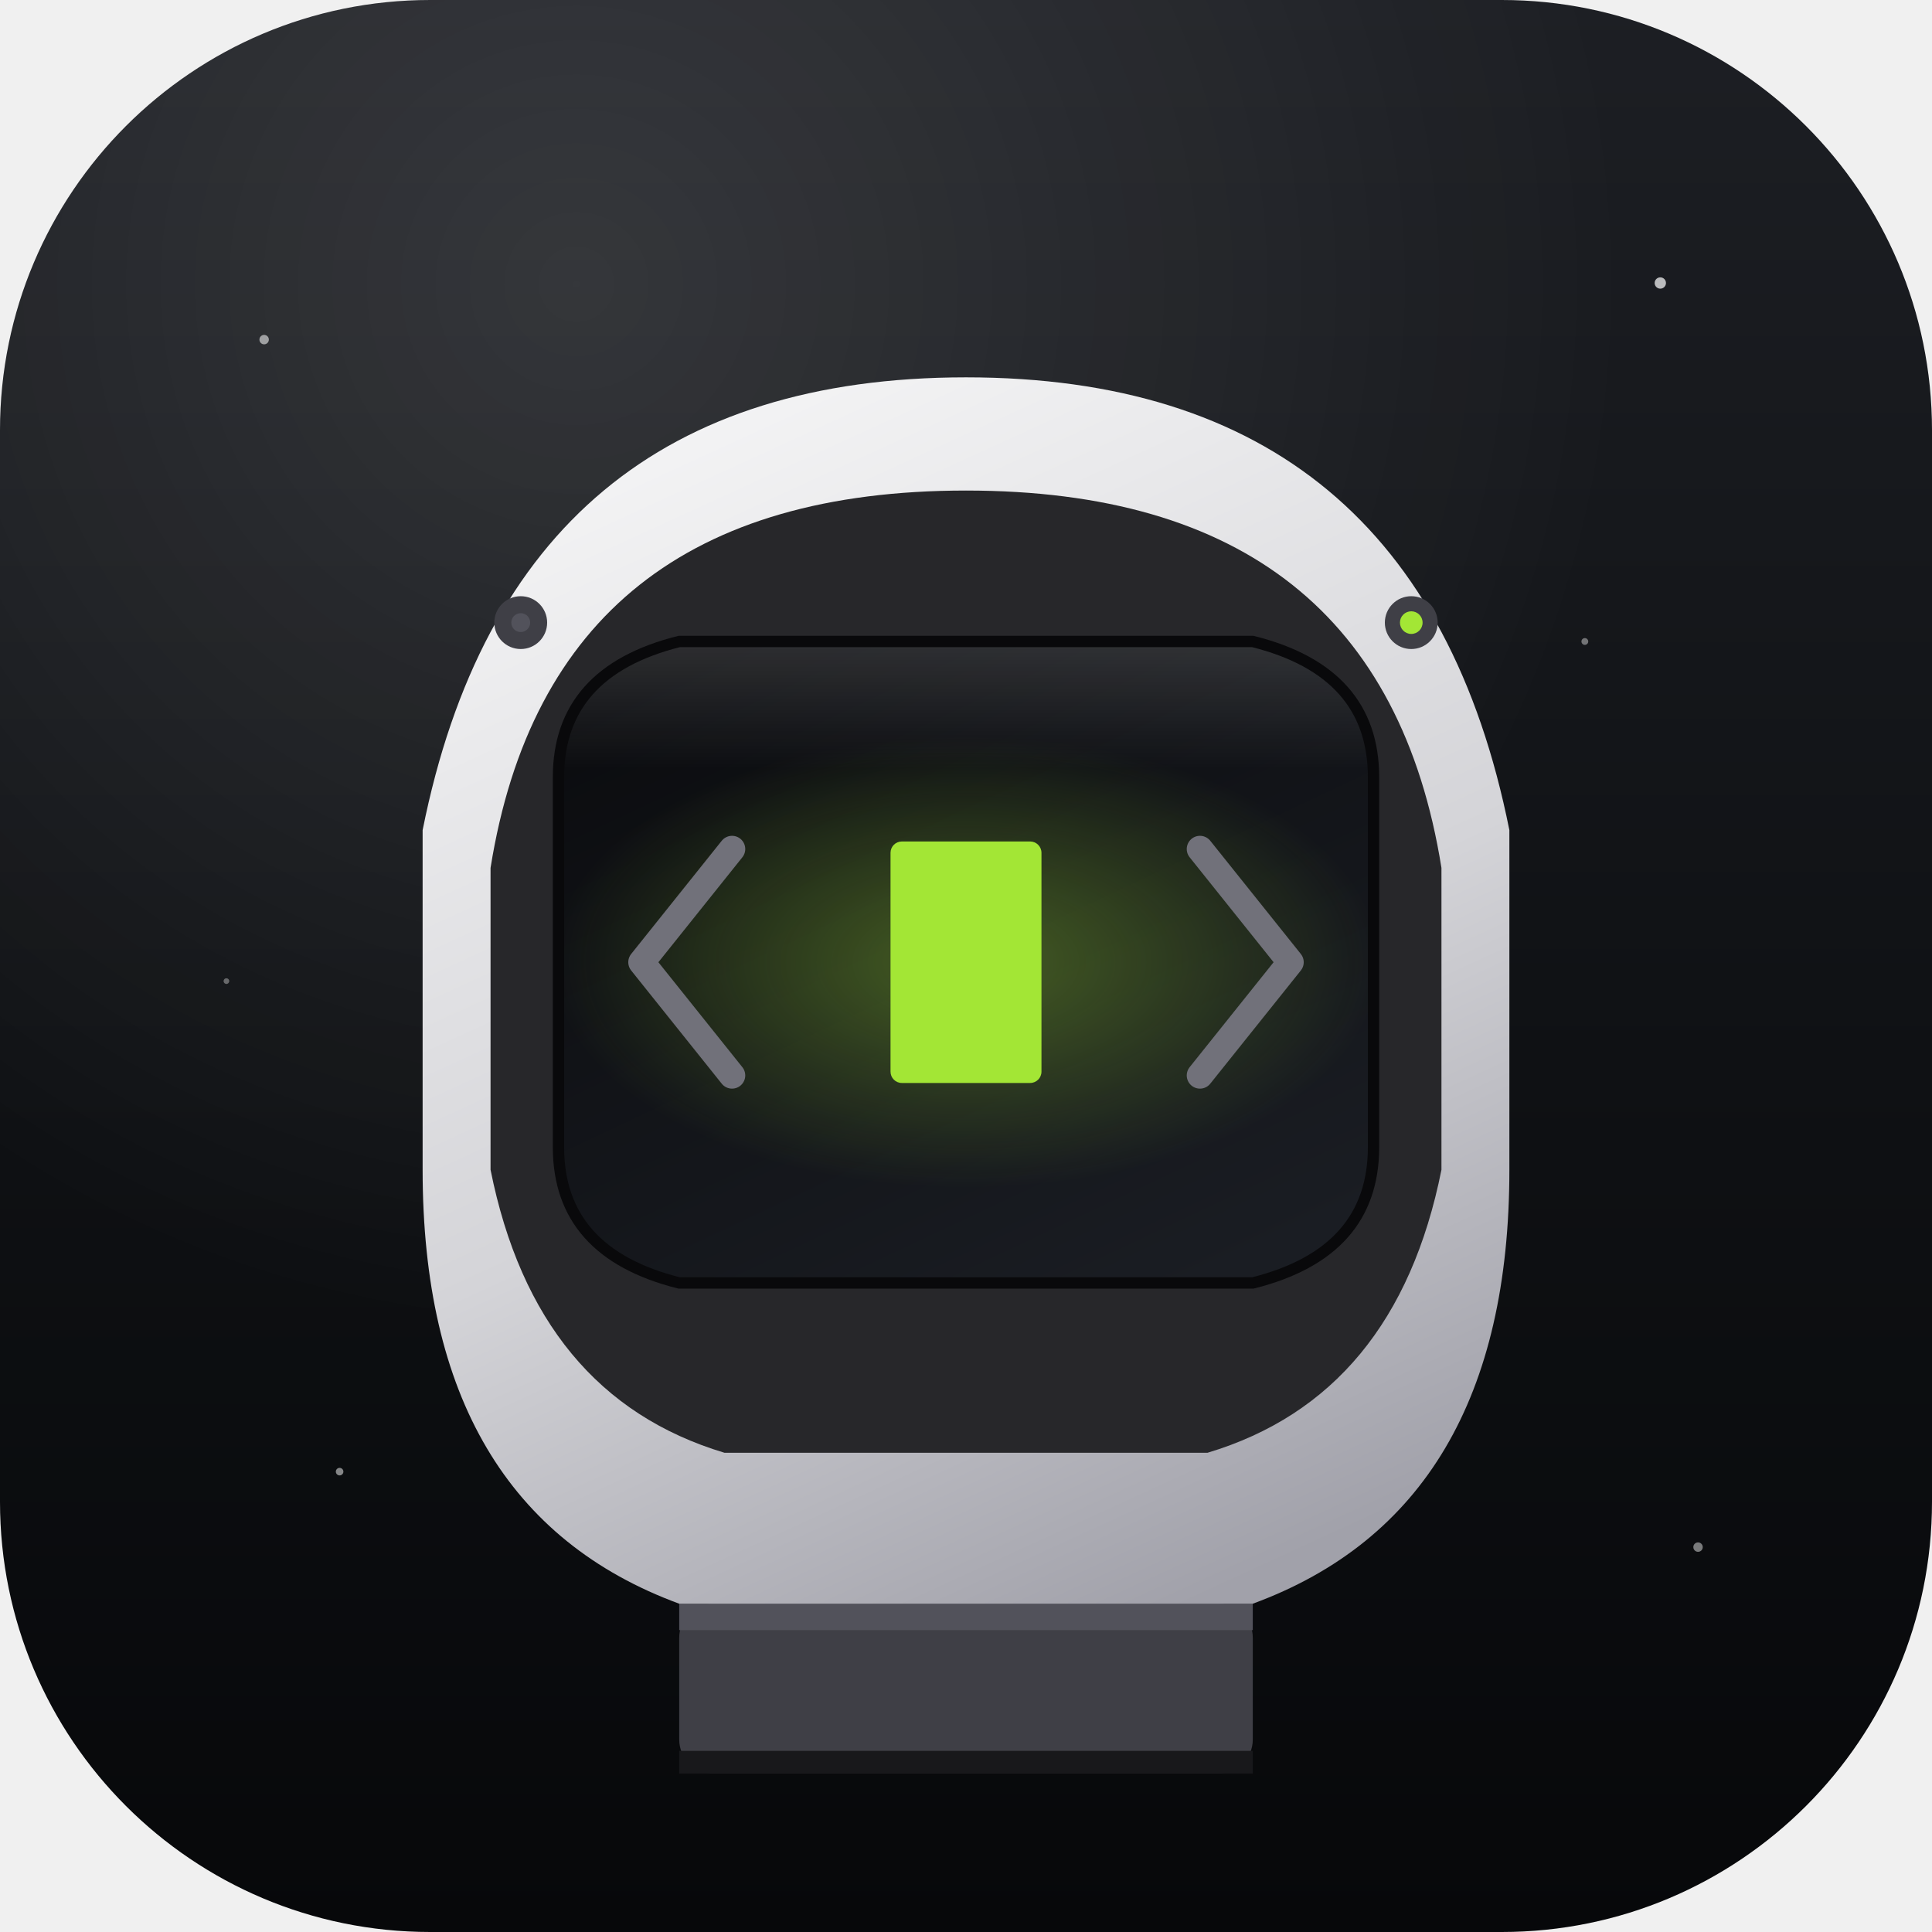
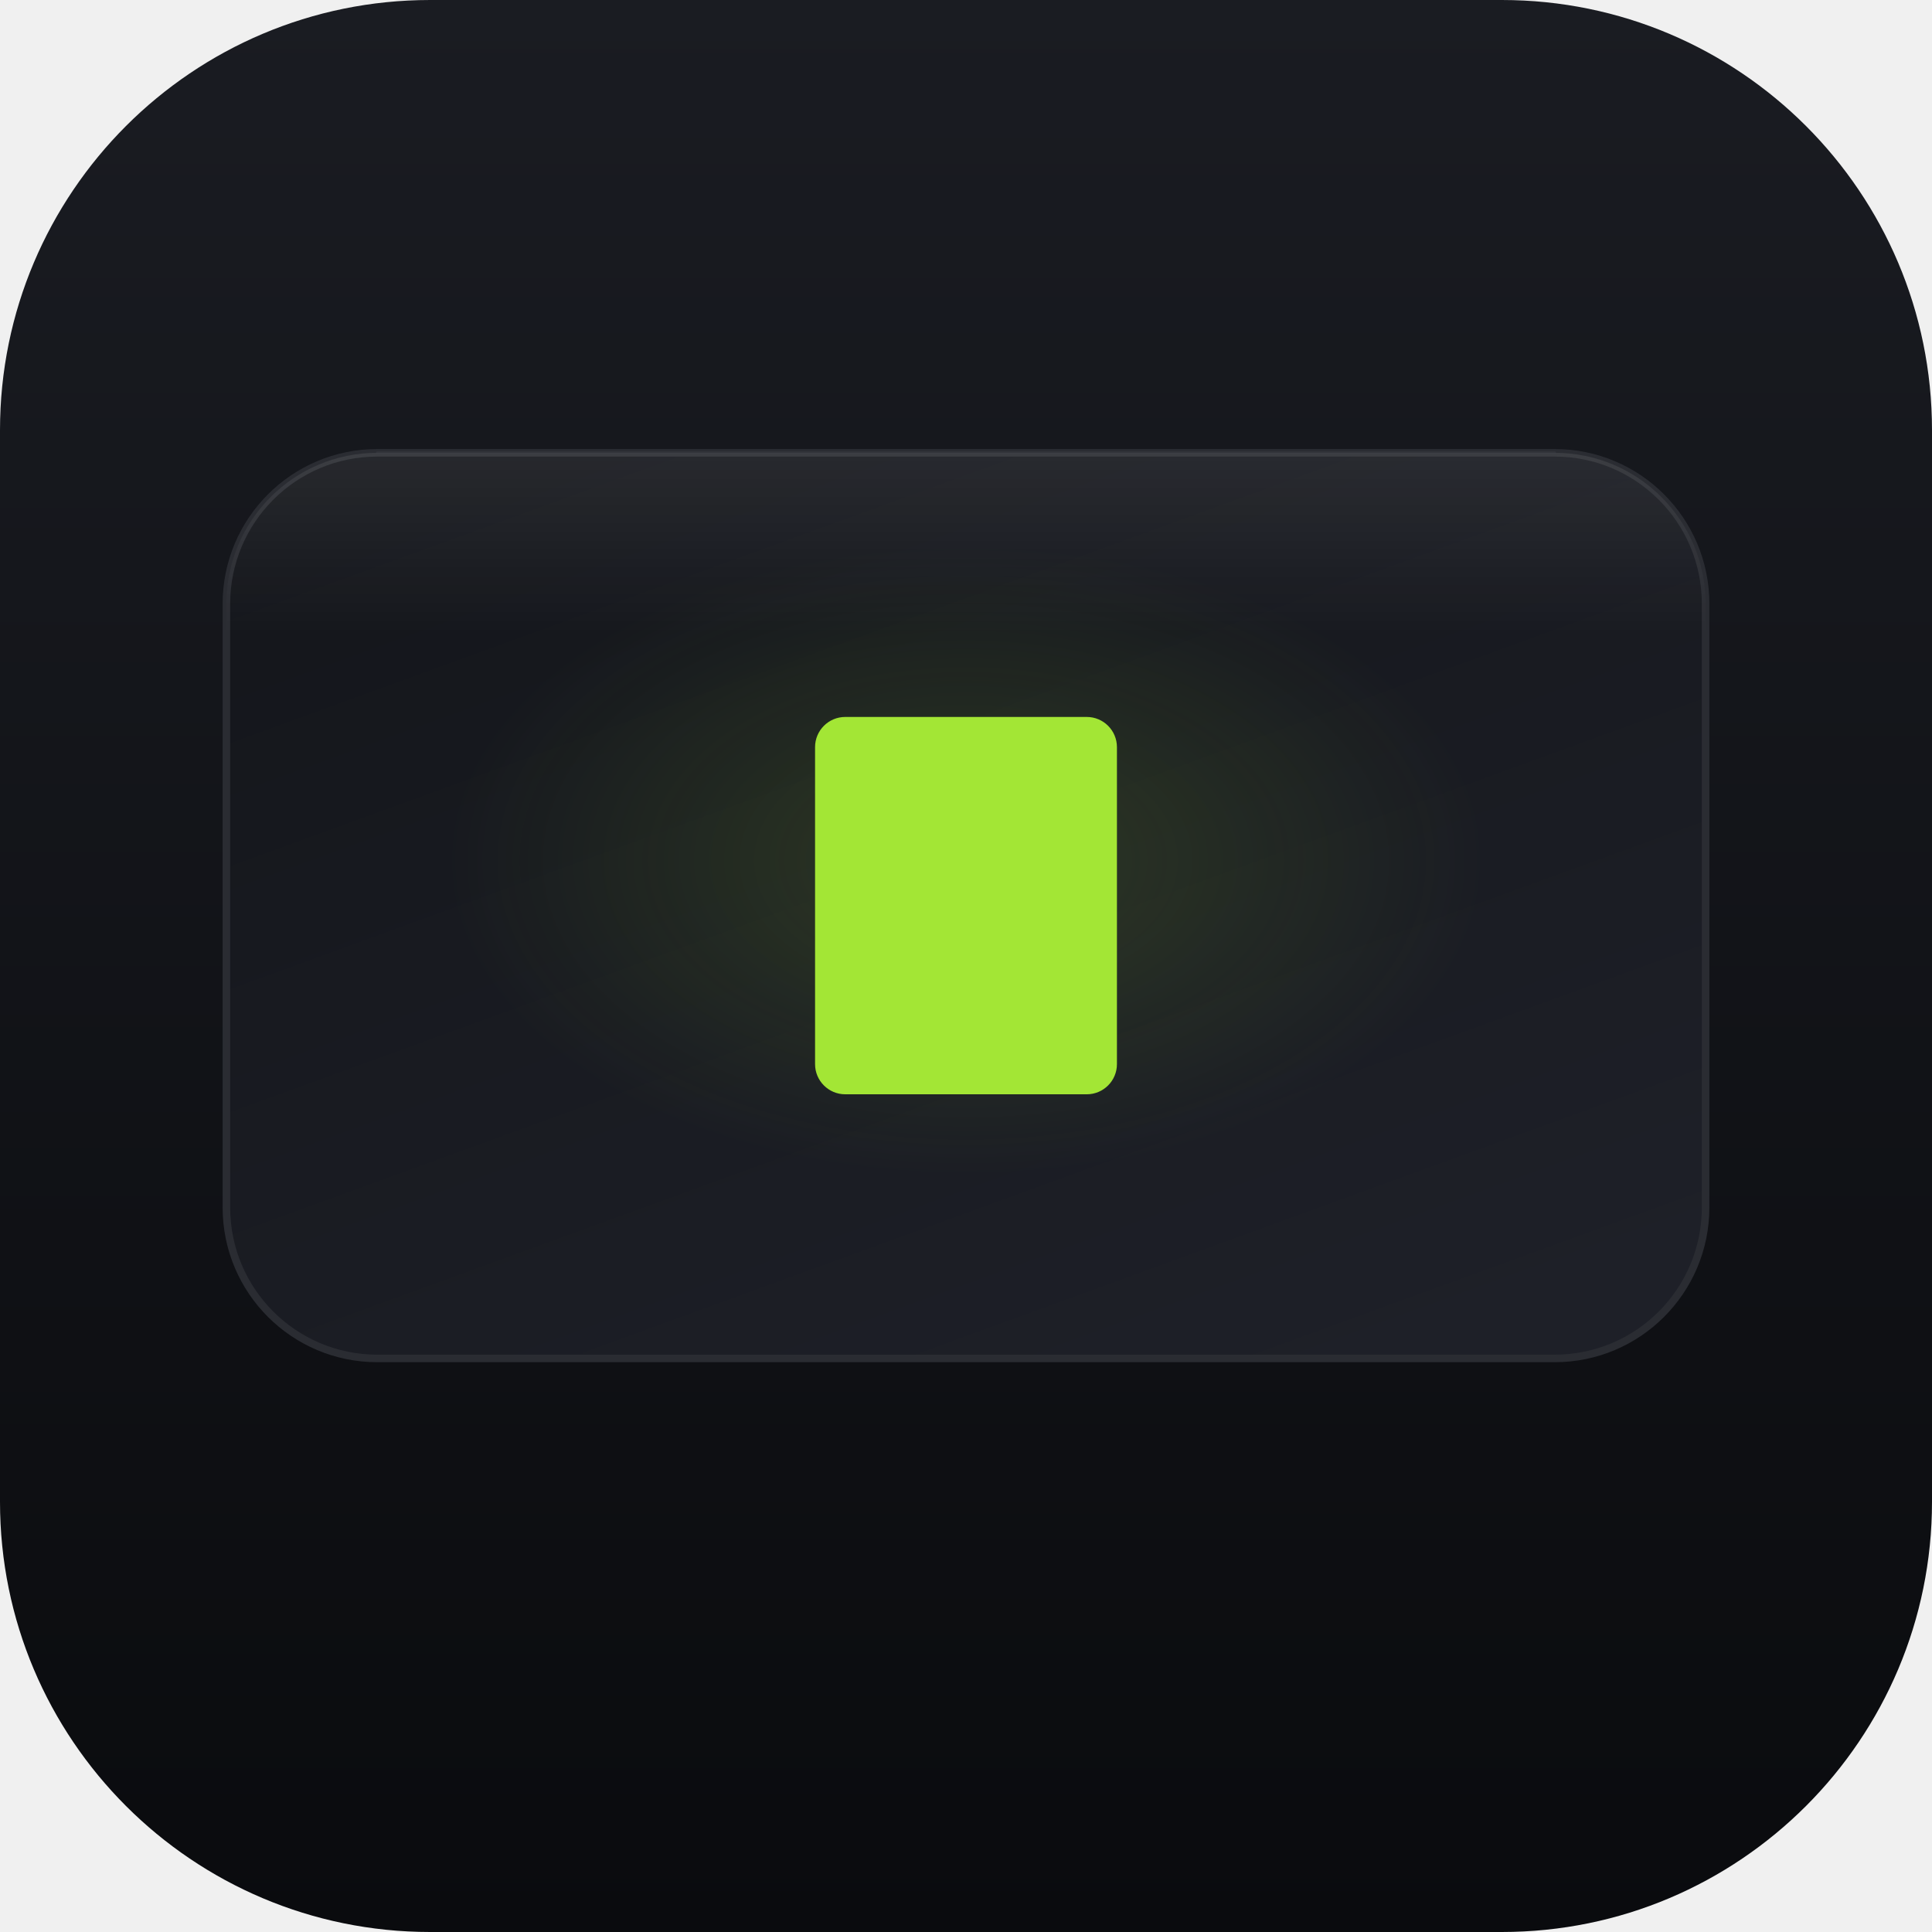
<svg xmlns="http://www.w3.org/2000/svg" viewBox="0 0 1024 1024" width="1024" height="1024">
  <defs>
    <linearGradient id="bg" x1="0" y1="0" x2="0" y2="1">
-       <stop offset="0%" stop-color="#1d1f24" />
-       <stop offset="55%" stop-color="#0f1114" />
-       <stop offset="100%" stop-color="#07080a" />
-     </linearGradient>
-     <radialGradient id="gloss" cx="0.3" cy="0.15" r="0.9">
-       <stop offset="0%" stop-color="#ffffff" stop-opacity="0.12" />
-       <stop offset="60%" stop-color="#ffffff" stop-opacity="0" />
-     </radialGradient>
-     <linearGradient id="helmet" x1="0.3" y1="0" x2="0.7" y2="1">
-       <stop offset="0%" stop-color="#f4f4f5" />
-       <stop offset="55%" stop-color="#d4d4d8" />
-       <stop offset="100%" stop-color="#a1a1aa" />
+       <stop offset="0%" stop-color="#1a1c22" />
+       <stop offset="100%" stop-color="#0a0b0e" />
    </linearGradient>
    <linearGradient id="visor" x1="0.2" y1="0" x2="0.8" y2="1">
-       <stop offset="0%" stop-color="#0b0c0f" />
-       <stop offset="100%" stop-color="#1a1d23" />
+       <stop offset="0%" stop-color="#14161b" />
+       <stop offset="100%" stop-color="#1e2028" />
    </linearGradient>
-     <linearGradient id="visor-gloss" x1="0" y1="0" x2="0" y2="1">
-       <stop offset="0%" stop-color="#ffffff" stop-opacity="0.14" />
-       <stop offset="45%" stop-color="#ffffff" stop-opacity="0" />
+     <linearGradient id="gloss" x1="0" y1="0" x2="0" y2="1">
+       <stop offset="0%" stop-color="#ffffff" stop-opacity="0.08" />
+       <stop offset="40%" stop-color="#ffffff" stop-opacity="0" />
    </linearGradient>
-     <radialGradient id="accent" cx="0.5" cy="0.5" r="0.5">
-       <stop offset="0%" stop-color="#a3e635" stop-opacity="0.35" />
+     <radialGradient id="glow" cx="0.5" cy="0.45" r="0.35">
+       <stop offset="0%" stop-color="#a3e635" stop-opacity="0.15" />
      <stop offset="100%" stop-color="#a3e635" stop-opacity="0" />
    </radialGradient>
-     <clipPath id="visorClip">
-       <path d="M 296 412 Q 296 356, 360 340 L 664 340 Q 728 356, 728 412 L 728 608 Q 728 664, 664 680 L 360 680 Q 296 664, 296 608 Z" />
-     </clipPath>
  </defs>
  <rect width="1024" height="1024" rx="228" fill="url(#bg)" />
-   <rect width="1024" height="1024" rx="228" fill="url(#gloss)" />
-   <g fill="#ffffff">
-     <circle cx="140" cy="180" r="2.5" opacity="0.55" />
-     <circle cx="880" cy="150" r="3" opacity="0.7" />
-     <circle cx="840" cy="340" r="1.8" opacity="0.4" />
-     <circle cx="180" cy="780" r="2" opacity="0.5" />
-     <circle cx="900" cy="820" r="2.5" opacity="0.45" />
-     <circle cx="120" cy="520" r="1.5" opacity="0.35" />
-   </g>
-   <rect x="360" y="850" width="304" height="90" rx="18" fill="#3f3f46" />
-   <rect x="360" y="850" width="304" height="14" fill="#52525b" />
-   <rect x="360" y="928" width="304" height="12" fill="#18181b" />
-   <path d="M 512 200 Q 752 200, 800 440 L 800 620 Q 800 800, 664 850 L 360 850 Q 224 800, 224 620 L 224 440 Q 272 200, 512 200 Z" fill="url(#helmet)" />
-   <path d="M 512 260 Q 732 260, 764 460 L 764 620 Q 740 740, 640 770 L 384 770 Q 284 740, 260 620 L 260 460 Q 292 260, 512 260 Z" fill="#27272a" />
-   <path d="M 296 412 Q 296 356, 360 340 L 664 340 Q 728 356, 728 412 L 728 608 Q 728 664, 664 680 L 360 680 Q 296 664, 296 608 Z" fill="url(#visor)" />
-   <g clip-path="url(#visorClip)">
-     <ellipse cx="512" cy="510" rx="220" ry="120" fill="url(#accent)" />
-     <path d="M 388 450 L 340 510 L 388 570" stroke="#71717a" stroke-width="14" stroke-linecap="round" stroke-linejoin="round" fill="none" />
-     <path d="M 636 450 L 684 510 L 636 570" stroke="#71717a" stroke-width="14" stroke-linecap="round" stroke-linejoin="round" fill="none" />
-     <rect x="472" y="446" width="80" height="128" rx="6" fill="#a3e635" />
-   </g>
-   <path d="M 296 412 Q 296 356, 360 340 L 664 340 Q 728 356, 728 412 L 728 490 Q 512 450, 296 490 Z" fill="url(#visor-gloss)" />
-   <path d="M 296 412 Q 296 356, 360 340 L 664 340 Q 728 356, 728 412 L 728 608 Q 728 664, 664 680 L 360 680 Q 296 664, 296 608 Z" fill="none" stroke="#09090b" stroke-width="6" />
-   <circle cx="748" cy="330" r="14" fill="#3f3f46" />
-   <circle cx="748" cy="330" r="6" fill="#a3e635" />
-   <circle cx="276" cy="330" r="14" fill="#3f3f46" />
-   <circle cx="276" cy="330" r="5" fill="#52525b" />
+   <rect x="120" y="240" width="784" height="480" rx="80" fill="url(#visor)" stroke="#2a2c32" stroke-width="4" />
+   <rect x="120" y="240" width="784" height="480" rx="80" fill="url(#glow)" />
+   <rect x="432" y="380" width="160" height="200" rx="16" fill="#a3e635" />
+   <rect x="120" y="240" width="784" height="240" rx="80" fill="url(#gloss)" />
+   <path d="M 200 240 L 824 240" stroke="#3f3f46" stroke-width="1.5" stroke-linecap="round" opacity="0.4" />
</svg>
